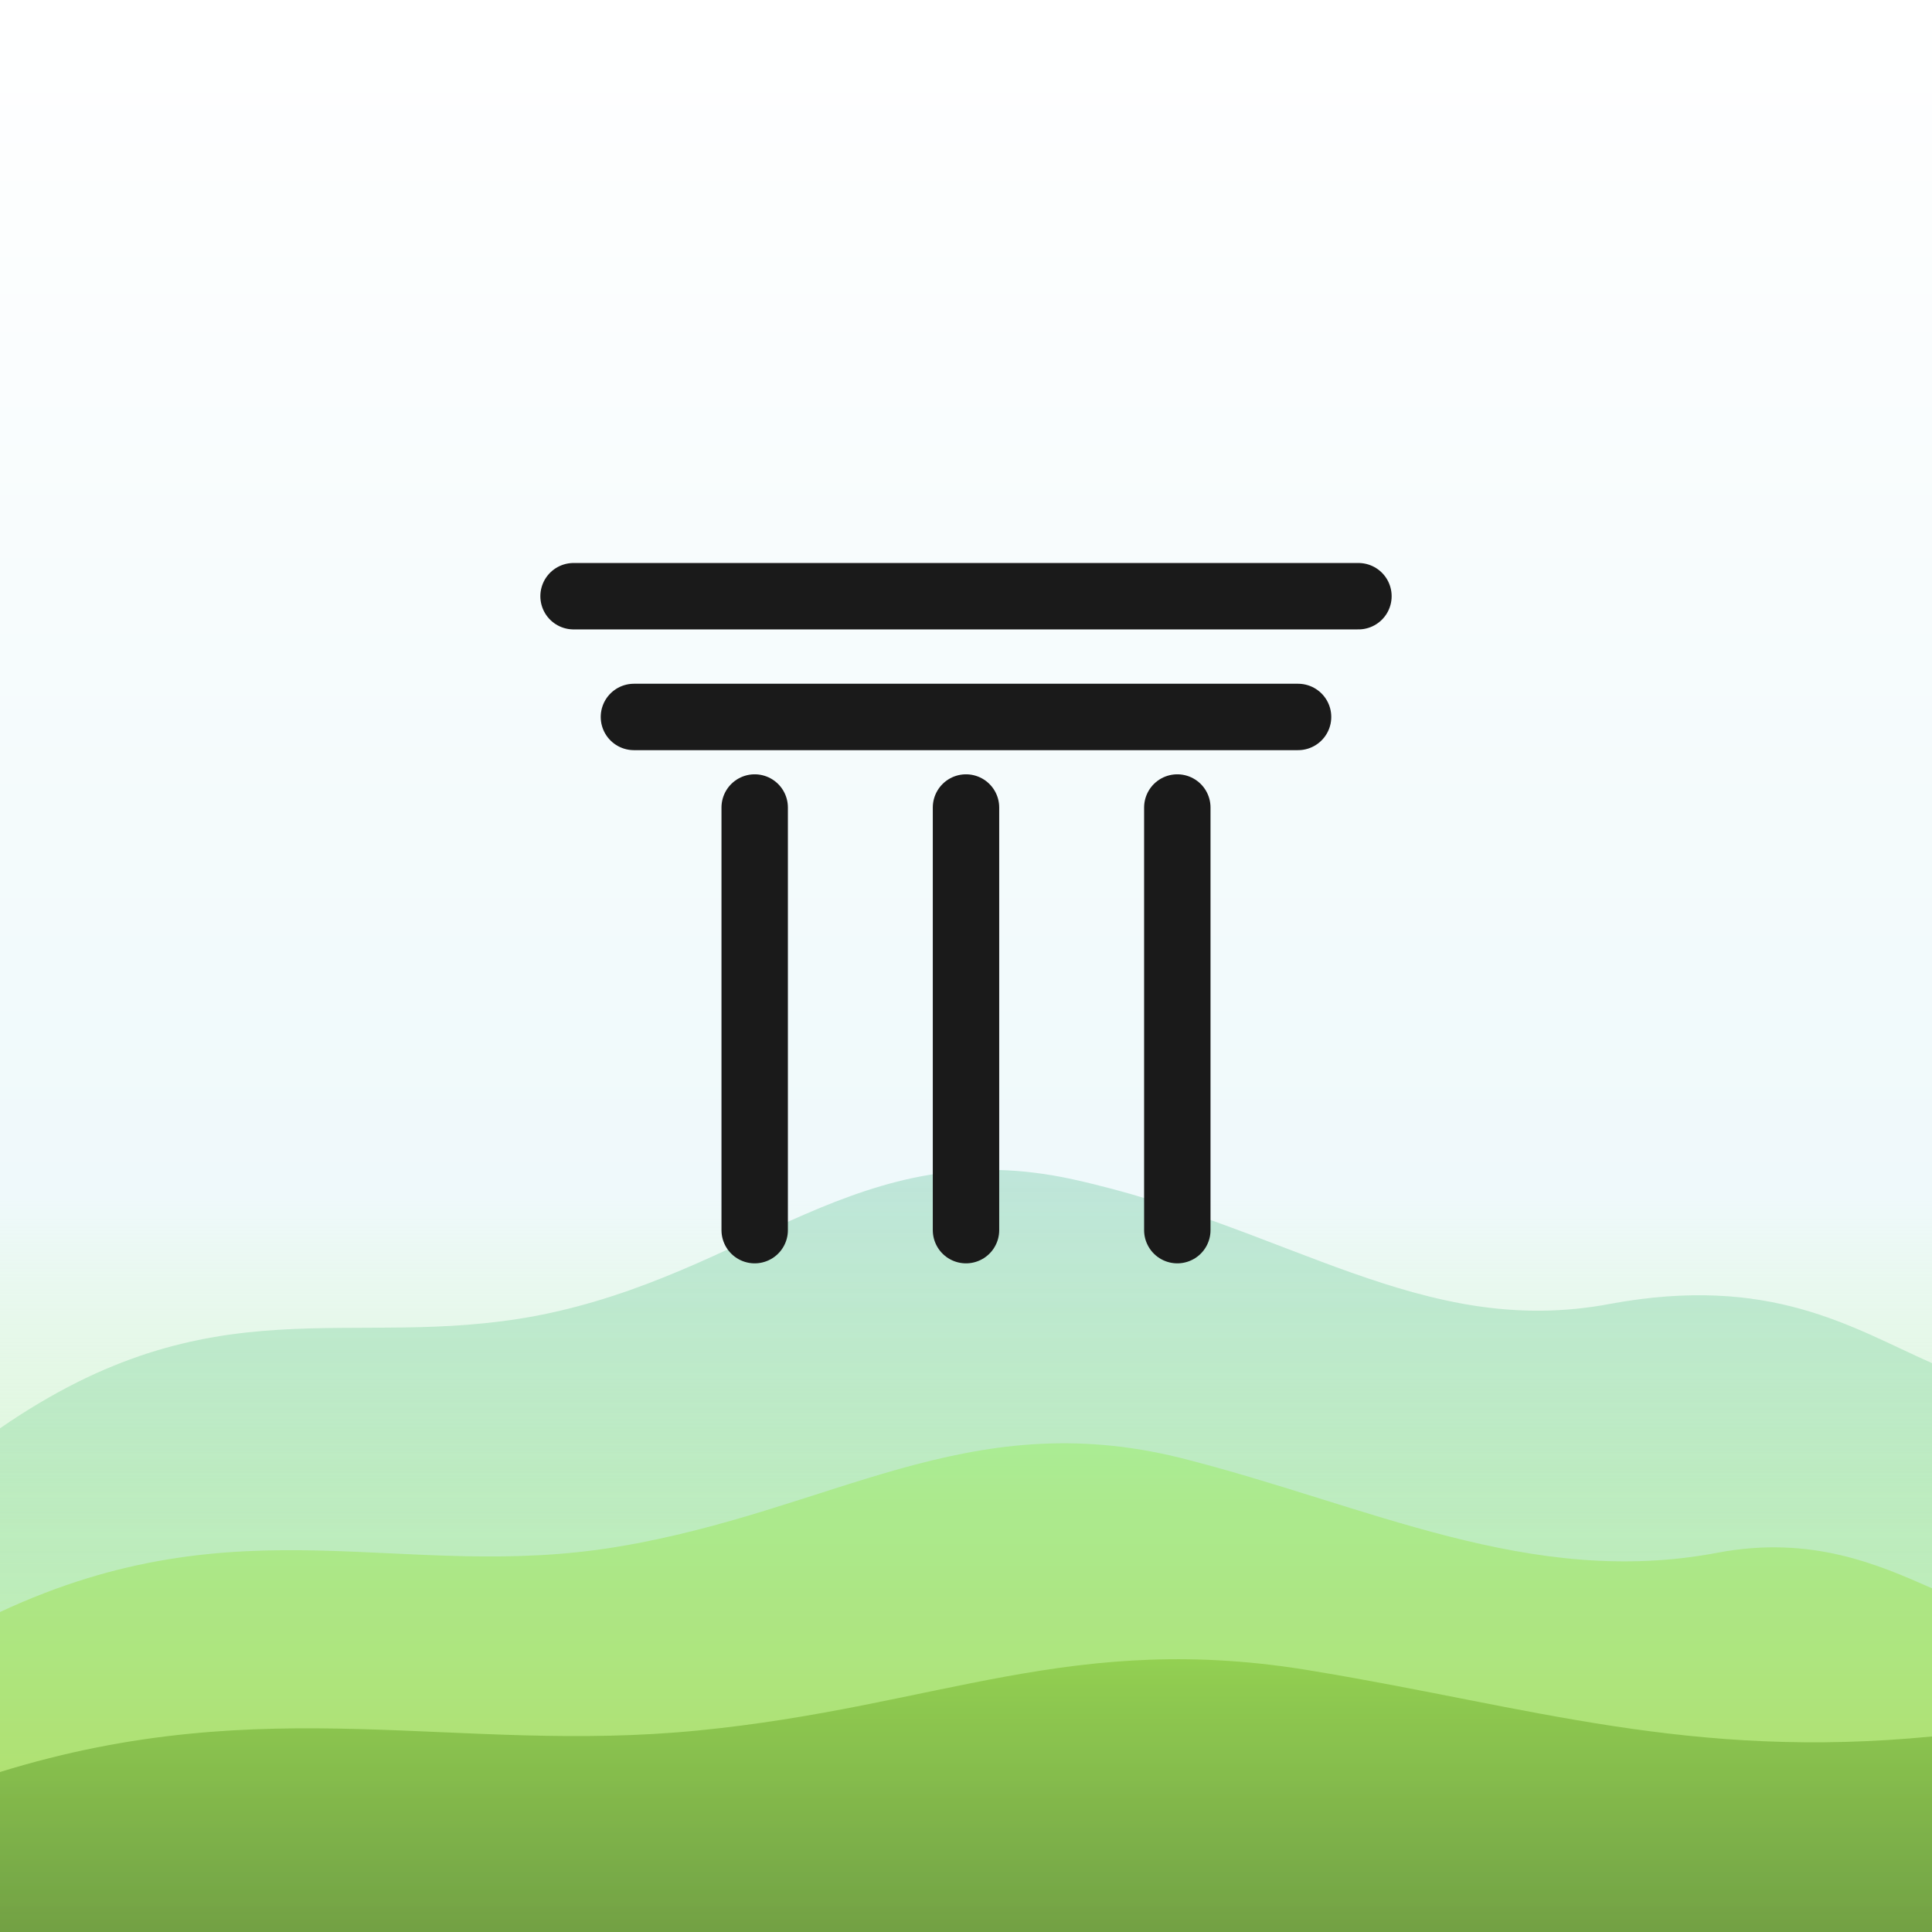
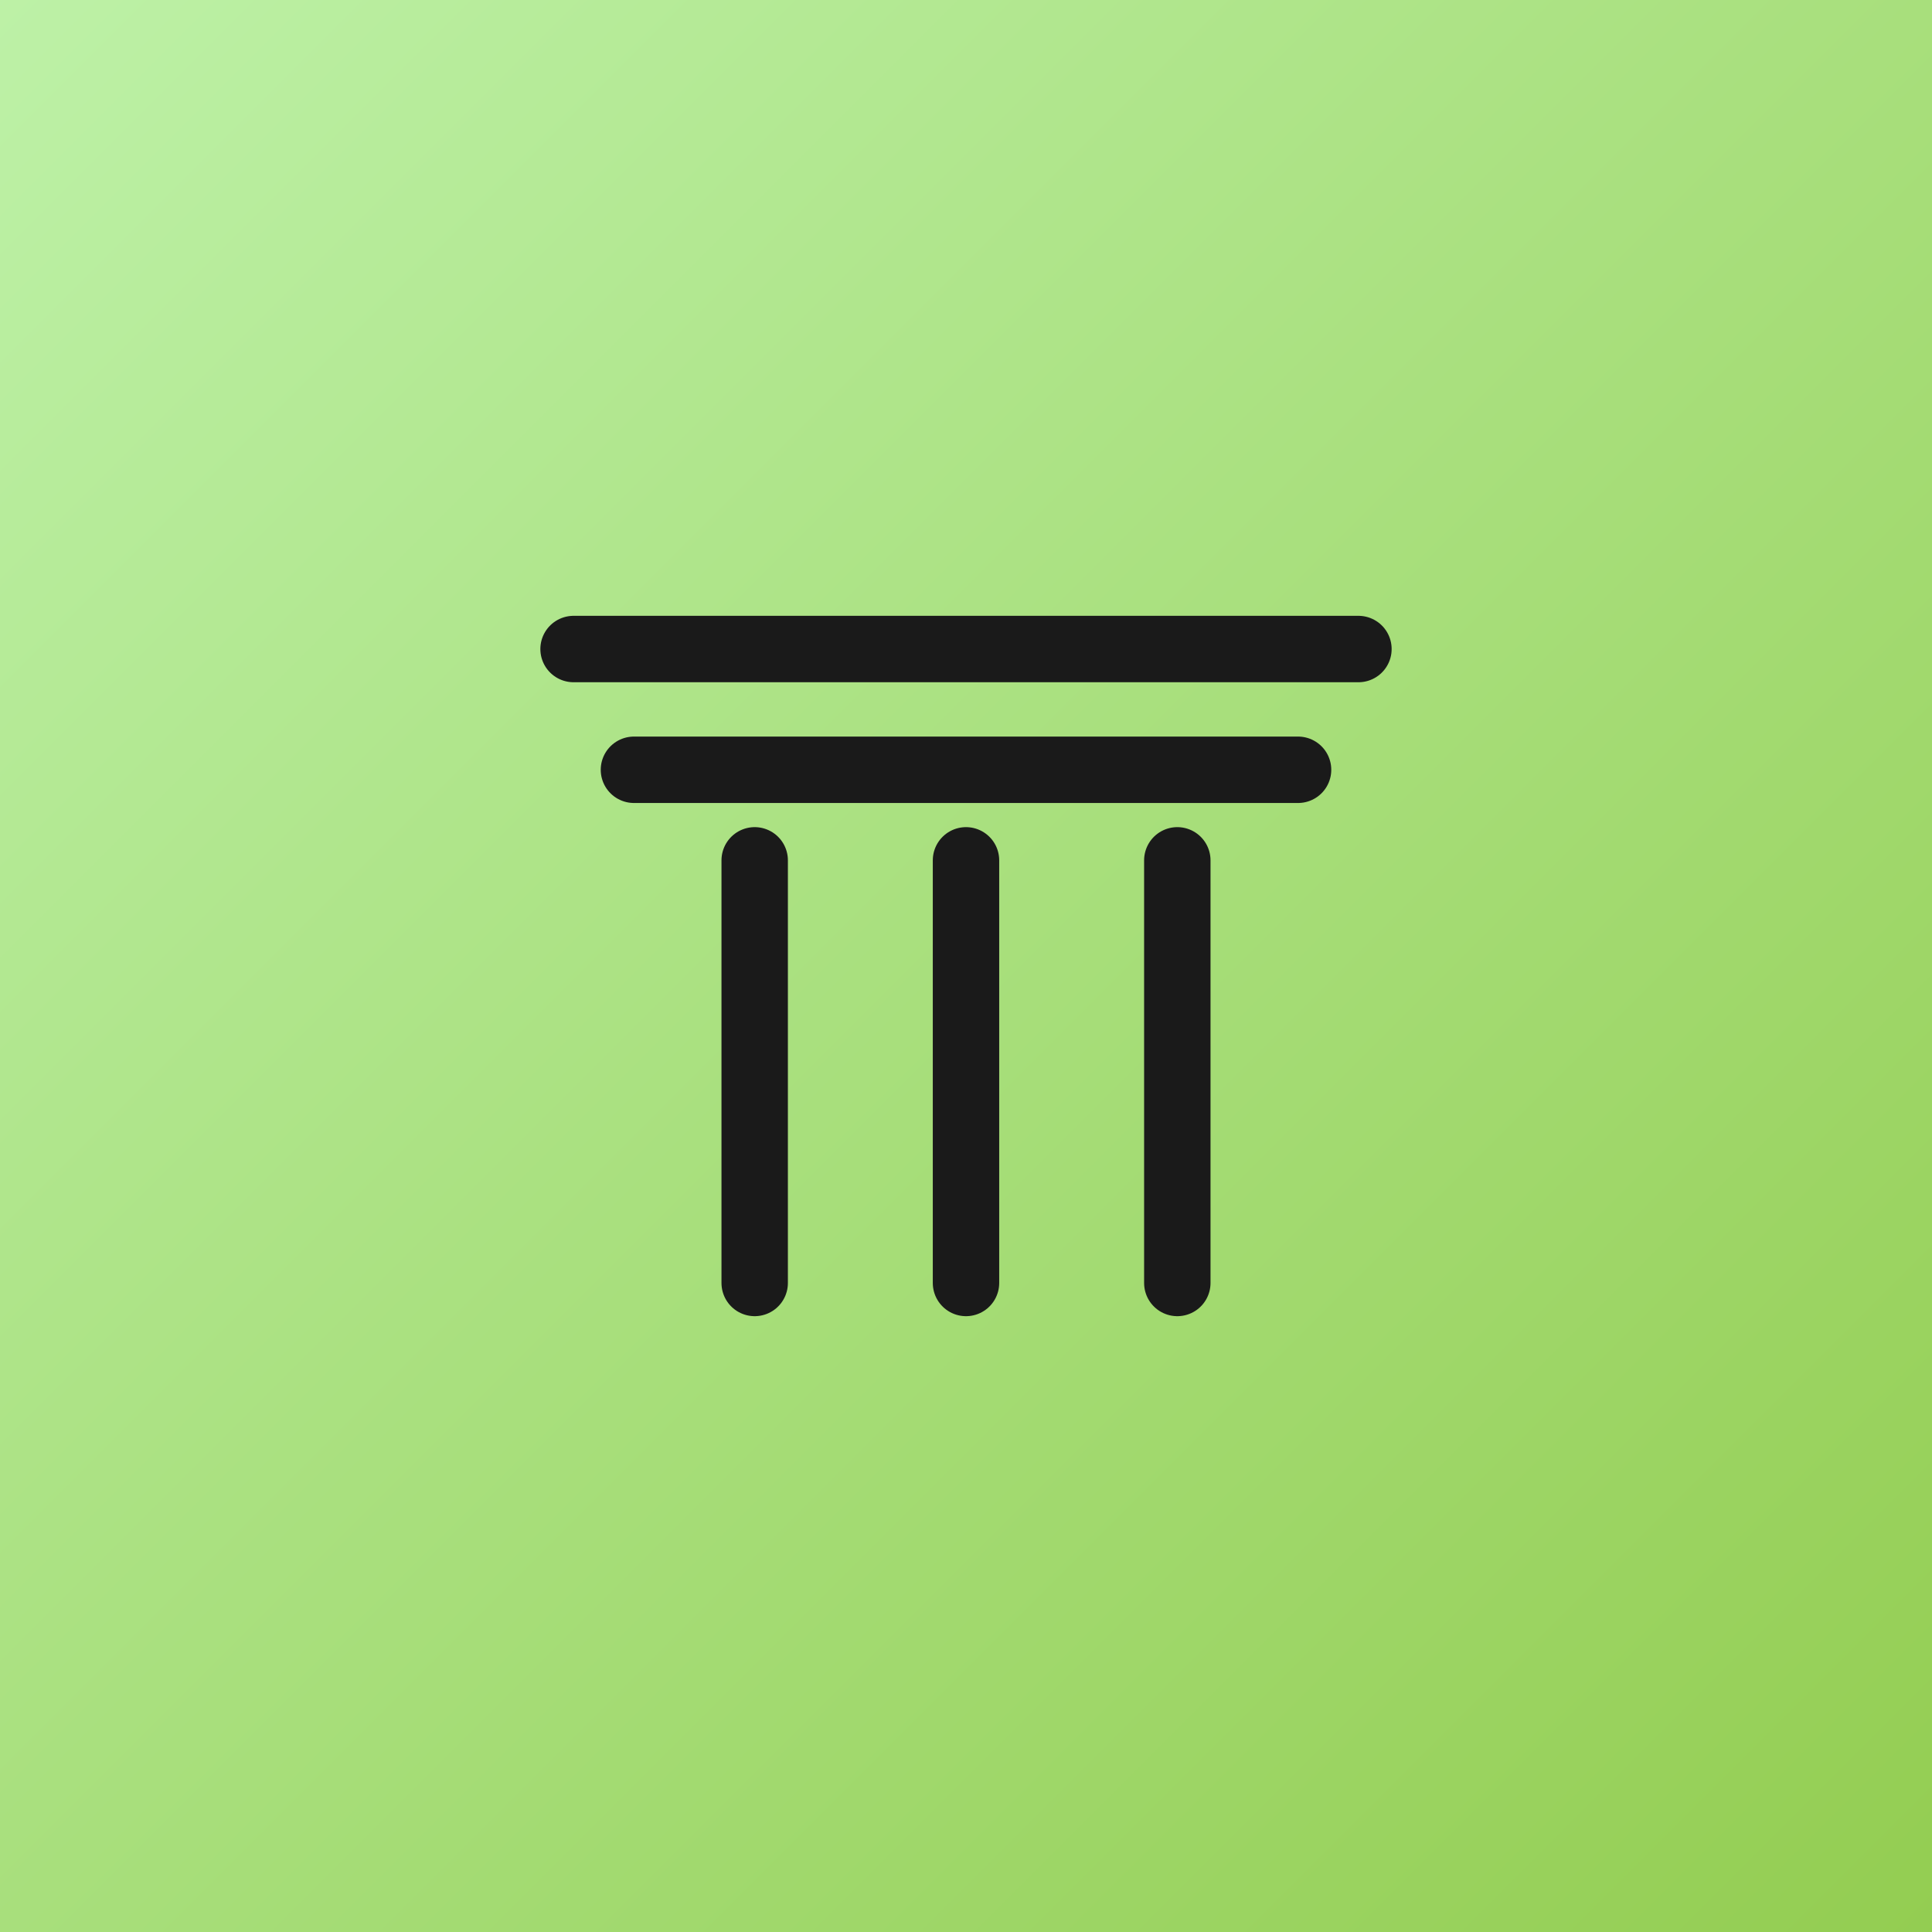
<svg xmlns="http://www.w3.org/2000/svg" viewBox="0 0 512.000 512.000" width="512" height="512" role="img" aria-label="Pilar">
  <defs>
-     <linearGradient id="ic" x1="0" y1="0" x2="0" y2="1">
-       <stop offset="0%" stop-color="#FFFFFF" />
-       <stop offset="62%" stop-color="#EFF9FB" />
-       <stop offset="100%" stop-color="#A6EC88" stop-opacity="0.22" />
-     </linearGradient>
-     <linearGradient id="ilonge" x1="0" y1="0" x2="0" y2="1">
-       <stop offset="0%" stop-color="#AEE0CF" />
-       <stop offset="100%" stop-color="#A6EC88" stop-opacity="0.7" />
-     </linearGradient>
-     <linearGradient id="imeio" x1="0" y1="0" x2="0" y2="1">
-       <stop offset="0%" stop-color="#A6EC88" />
-       <stop offset="100%" stop-color="#AED651" />
-     </linearGradient>
-     <linearGradient id="iperto" x1="0" y1="0" x2="0" y2="1">
-       <stop offset="0%" stop-color="#89C841" />
-       <stop offset="100%" stop-color="#598A38" />
+     <linearGradient id="v" x1="0" y1="0" x2="1" y2="1">
+       <stop offset="0%" stop-color="#BDF1A7" />
+       <stop offset="100%" stop-color="#93CD51" />
    </linearGradient>
  </defs>
-   <rect width="512.000" height="512.000" fill="url(#ic)" />
-   <path d="M0 100 C160 50 260 74 400 62 C560 48 640 0 800 16 C960 32 1060 70 1200 58 C1320 48 1380 66 1440 78 V270 H0Z" fill="url(#ilonge)" opacity="0.75" transform="translate(0 300.000) scale(0.35556 0.78519)" />
-   <path d="M0 162 C180 124 300 152 460 140 C620 128 720 92 880 110 C1020 126 1140 154 1280 142 C1350 136 1400 146 1440 154 V270 H0Z" fill="url(#imeio)" opacity="0.8" transform="translate(0 300.000) scale(0.35556 0.78519)" />
-   <path d="M0 216 C200 188 340 210 520 202 C700 194 800 168 980 182 C1140 194 1260 212 1440 204 V270 H0Z" fill="url(#iperto)" opacity="0.72" transform="translate(0 300.000) scale(0.35556 0.78519)" />
+   <rect width="512" height="512" fill="url(#v)" />
  <g stroke="#1A1A1A" stroke-width="17.6" stroke-linecap="round" fill="none">
-     <path d="M152 158H360" />
-     <path d="M168 190H344" stroke-opacity="1" />
-     <path d="M200 214V326" />
-     <path d="M256 214V326" />
-     <path d="M312 214V326" />
+     <path d="M152 172H360" />
+     <path d="M168 204H344" stroke-opacity="1" />
+     <path d="M200 228V340" />
+     <path d="M256 228V340" />
+     <path d="M312 228V340" />
  </g>
</svg>
